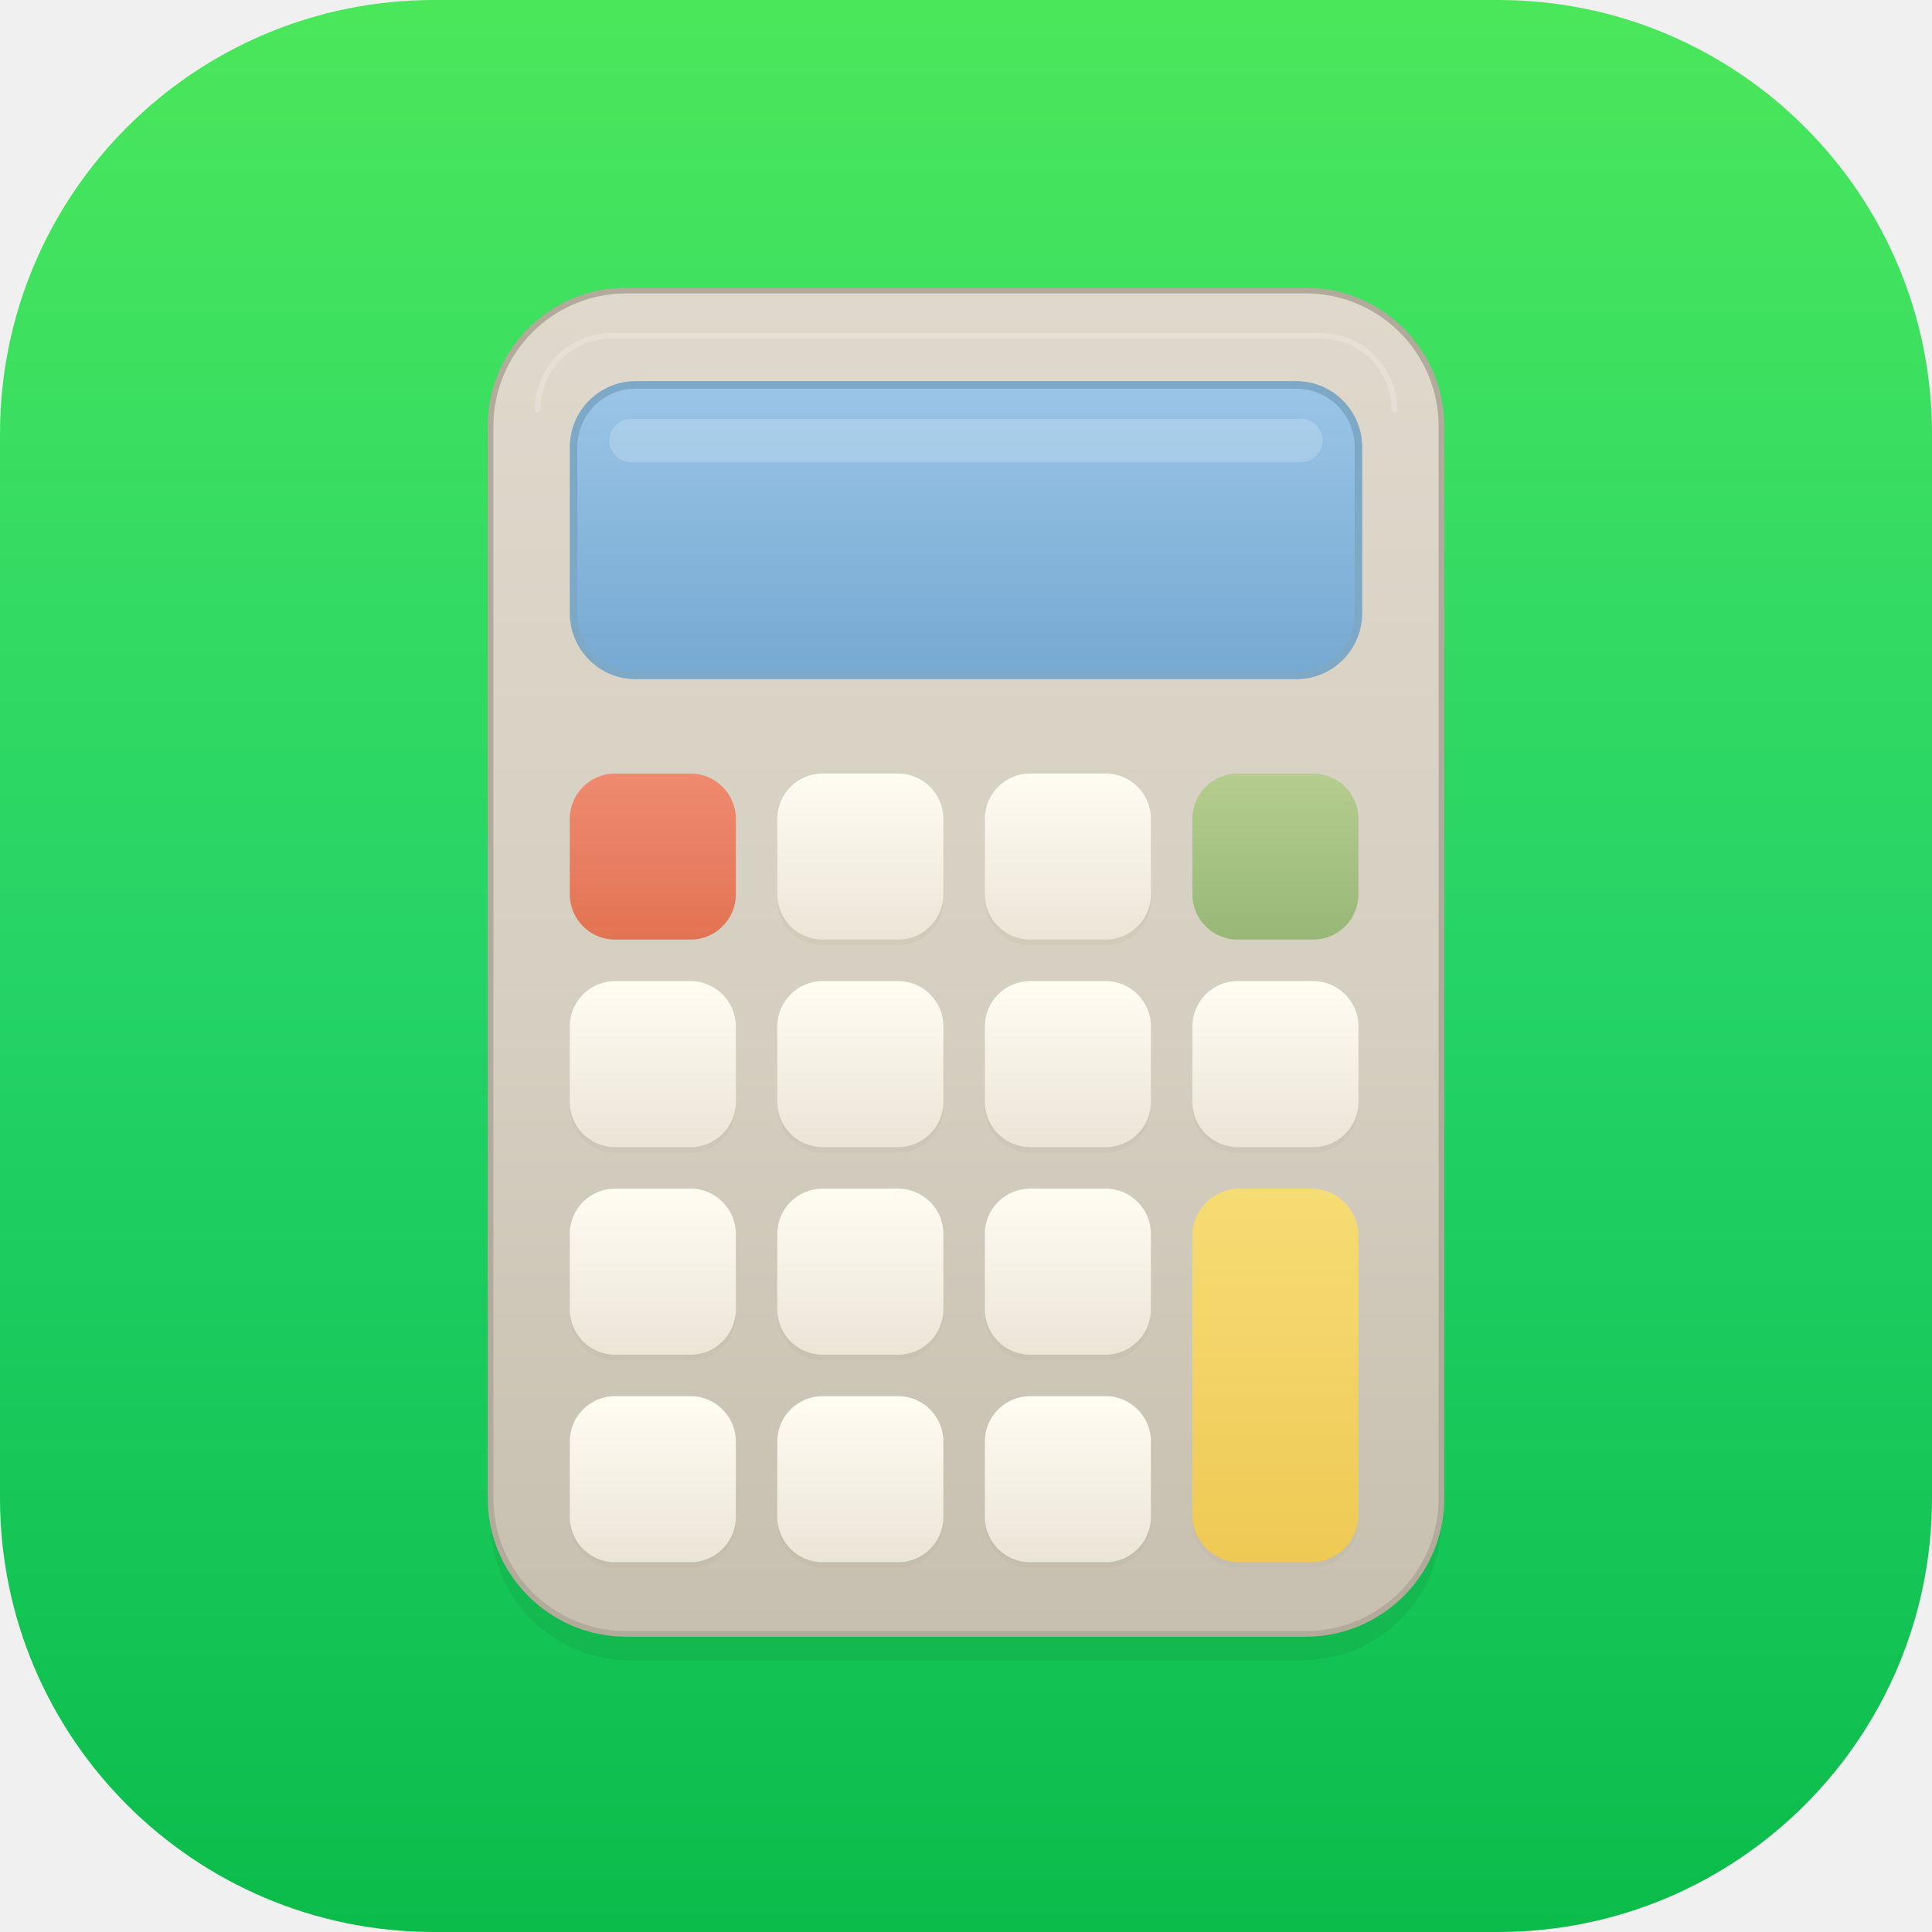
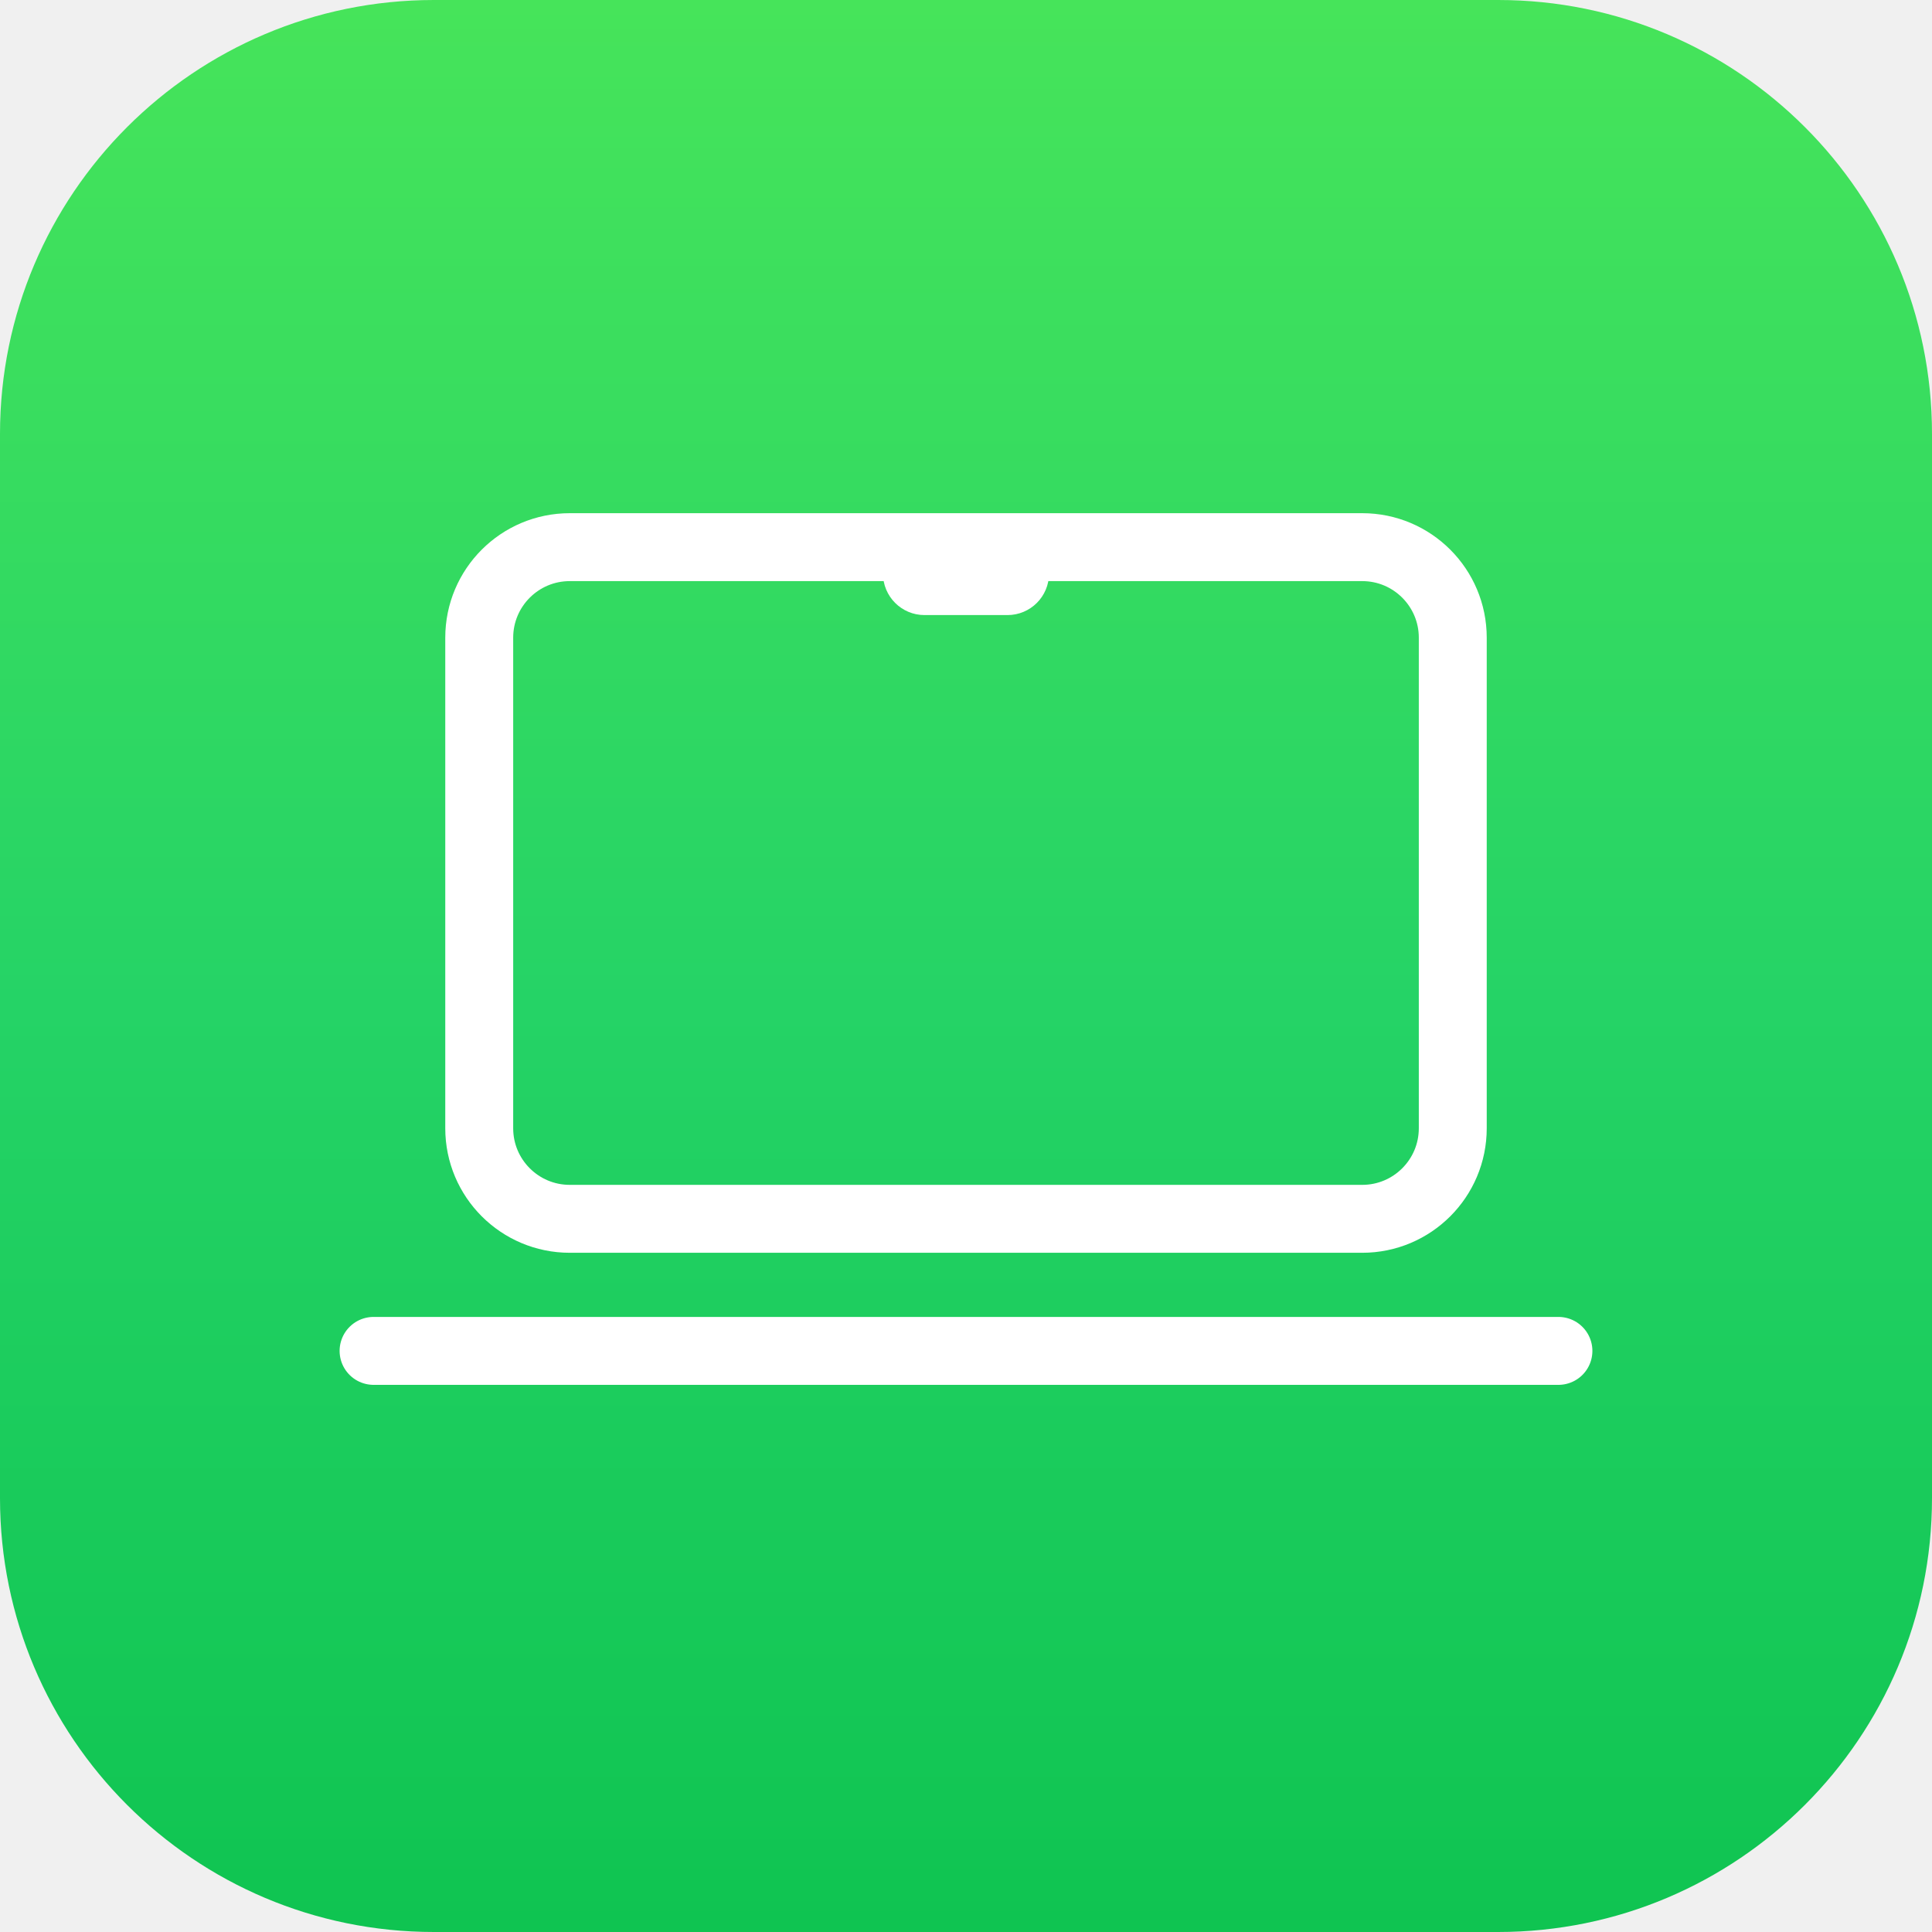
- <svg xmlns="http://www.w3.org/2000/svg" width="1024" height="1024" viewBox="0 0 1024 1024" fill="none" role="img" aria-labelledby="title desc">
+ <svg xmlns="http://www.w3.org/2000/svg" width="1024" height="1024" viewBox="0 0 1024 1024" fill="none" role="img" aria-labelledby="title description">
  <defs>
-     <linearGradient id="background" x1="512" y1="0" x2="512" y2="1024" gradientUnits="userSpaceOnUse">
-       <stop stop-color="#4BE75B" />
-       <stop offset=".5" stop-color="#25D366" />
-       <stop offset="1" stop-color="#0BBC4B" />
+     <linearGradient id="green" x1="512" y1="0" x2="512" y2="1024" gradientUnits="userSpaceOnUse">
+       <stop stop-color="#46E45A" />
+       <stop offset=".52" stop-color="#25D366" />
+       <stop offset="1" stop-color="#0FC451" />
    </linearGradient>
-     <linearGradient id="body" x1="512" y1="154" x2="512" y2="866" gradientUnits="userSpaceOnUse">
-       <stop stop-color="#DFD8CC" />
-       <stop offset=".55" stop-color="#D5CFC1" />
-       <stop offset="1" stop-color="#C7BFB0" />
-     </linearGradient>
-     <linearGradient id="display" x1="512" y1="204" x2="512" y2="362" gradientUnits="userSpaceOnUse">
-       <stop stop-color="#9AC5E7" />
-       <stop offset="1" stop-color="#75A8D1" />
-     </linearGradient>
-     <linearGradient id="key" x1="0" y1="0" x2="0" y2="88" gradientUnits="userSpaceOnUse">
-       <stop stop-color="#FFFCF2" />
-       <stop offset="1" stop-color="#EAE5D7" />
-     </linearGradient>
-     <linearGradient id="coral" x1="0" y1="0" x2="0" y2="88" gradientUnits="userSpaceOnUse">
-       <stop stop-color="#EF8A70" />
-       <stop offset="1" stop-color="#E27352" />
-     </linearGradient>
-     <linearGradient id="sage" x1="0" y1="0" x2="0" y2="88" gradientUnits="userSpaceOnUse">
-       <stop stop-color="#B5CD8E" />
-       <stop offset="1" stop-color="#98B877" />
-     </linearGradient>
-     <linearGradient id="yellow" x1="0" y1="0" x2="0" y2="198" gradientUnits="userSpaceOnUse">
-       <stop stop-color="#F6DC75" />
-       <stop offset="1" stop-color="#EFC954" />
-     </linearGradient>
-     <g id="cream-key">
-       <rect y="3" width="88" height="88" rx="24" fill="#ACA38F" fill-opacity=".12" />
-       <rect width="88" height="88" rx="24" fill="url(#key)" />
-     </g>
  </defs>
-   <rect id="app-background" width="1024" height="1024" rx="230" fill="url(#background)" />
-   <g id="calculator">
-     <rect x="260" y="168" width="504" height="712" rx="74" fill="#126A35" fill-opacity=".12" />
-     <rect x="260" y="154" width="504" height="712" rx="72" fill="url(#body)" stroke="#B2AA9A" stroke-width="3" />
-     <path d="M285 217C285 195.461 302.461 178 324 178H700C721.539 178 739 195.461 739 217" stroke="#FFFDF5" stroke-opacity=".22" stroke-width="3" stroke-linecap="round" />
-     <rect x="304" y="204" width="416" height="154" rx="33" fill="url(#display)" stroke="#7EA9C6" stroke-width="4" />
-     <rect x="323" y="222" width="378" height="23" rx="11.5" fill="#D5E9F8" fill-opacity=".3" />
-     <g transform="translate(302 410)">
-       <rect width="88" height="88" rx="24" fill="url(#coral)" />
-     </g>
-     <use href="#cream-key" x="412" y="410" />
-     <use href="#cream-key" x="522" y="410" />
-     <g transform="translate(632 410)">
-       <rect width="88" height="88" rx="24" fill="url(#sage)" />
-     </g>
-     <use href="#cream-key" x="302" y="520" />
-     <use href="#cream-key" x="412" y="520" />
-     <use href="#cream-key" x="522" y="520" />
-     <use href="#cream-key" x="632" y="520" />
-     <use href="#cream-key" x="302" y="630" />
-     <use href="#cream-key" x="412" y="630" />
-     <use href="#cream-key" x="522" y="630" />
-     <use href="#cream-key" x="302" y="740" />
-     <use href="#cream-key" x="412" y="740" />
-     <use href="#cream-key" x="522" y="740" />
-     <g transform="translate(632 630)">
-       <rect y="3" width="88" height="198" rx="25" fill="#ACA38F" fill-opacity=".12" />
-       <rect width="88" height="198" rx="25" fill="url(#yellow)" />
-     </g>
-   </g>
+   <rect id="app-background" width="1024" height="1024" rx="230" fill="url(#green)" />
+   <rect x="254" y="290" width="516" height="356" rx="48" stroke="#FFFFFF" stroke-width="36" />
+   <path d="M468 290H556V304C556 316.15 546.15 326 534 326H490C477.85 326 468 316.15 468 304V290Z" fill="#FFFFFF" />
+   <path d="M198 716H826" stroke="#FFFFFF" stroke-width="36" stroke-linecap="round" />
</svg>
